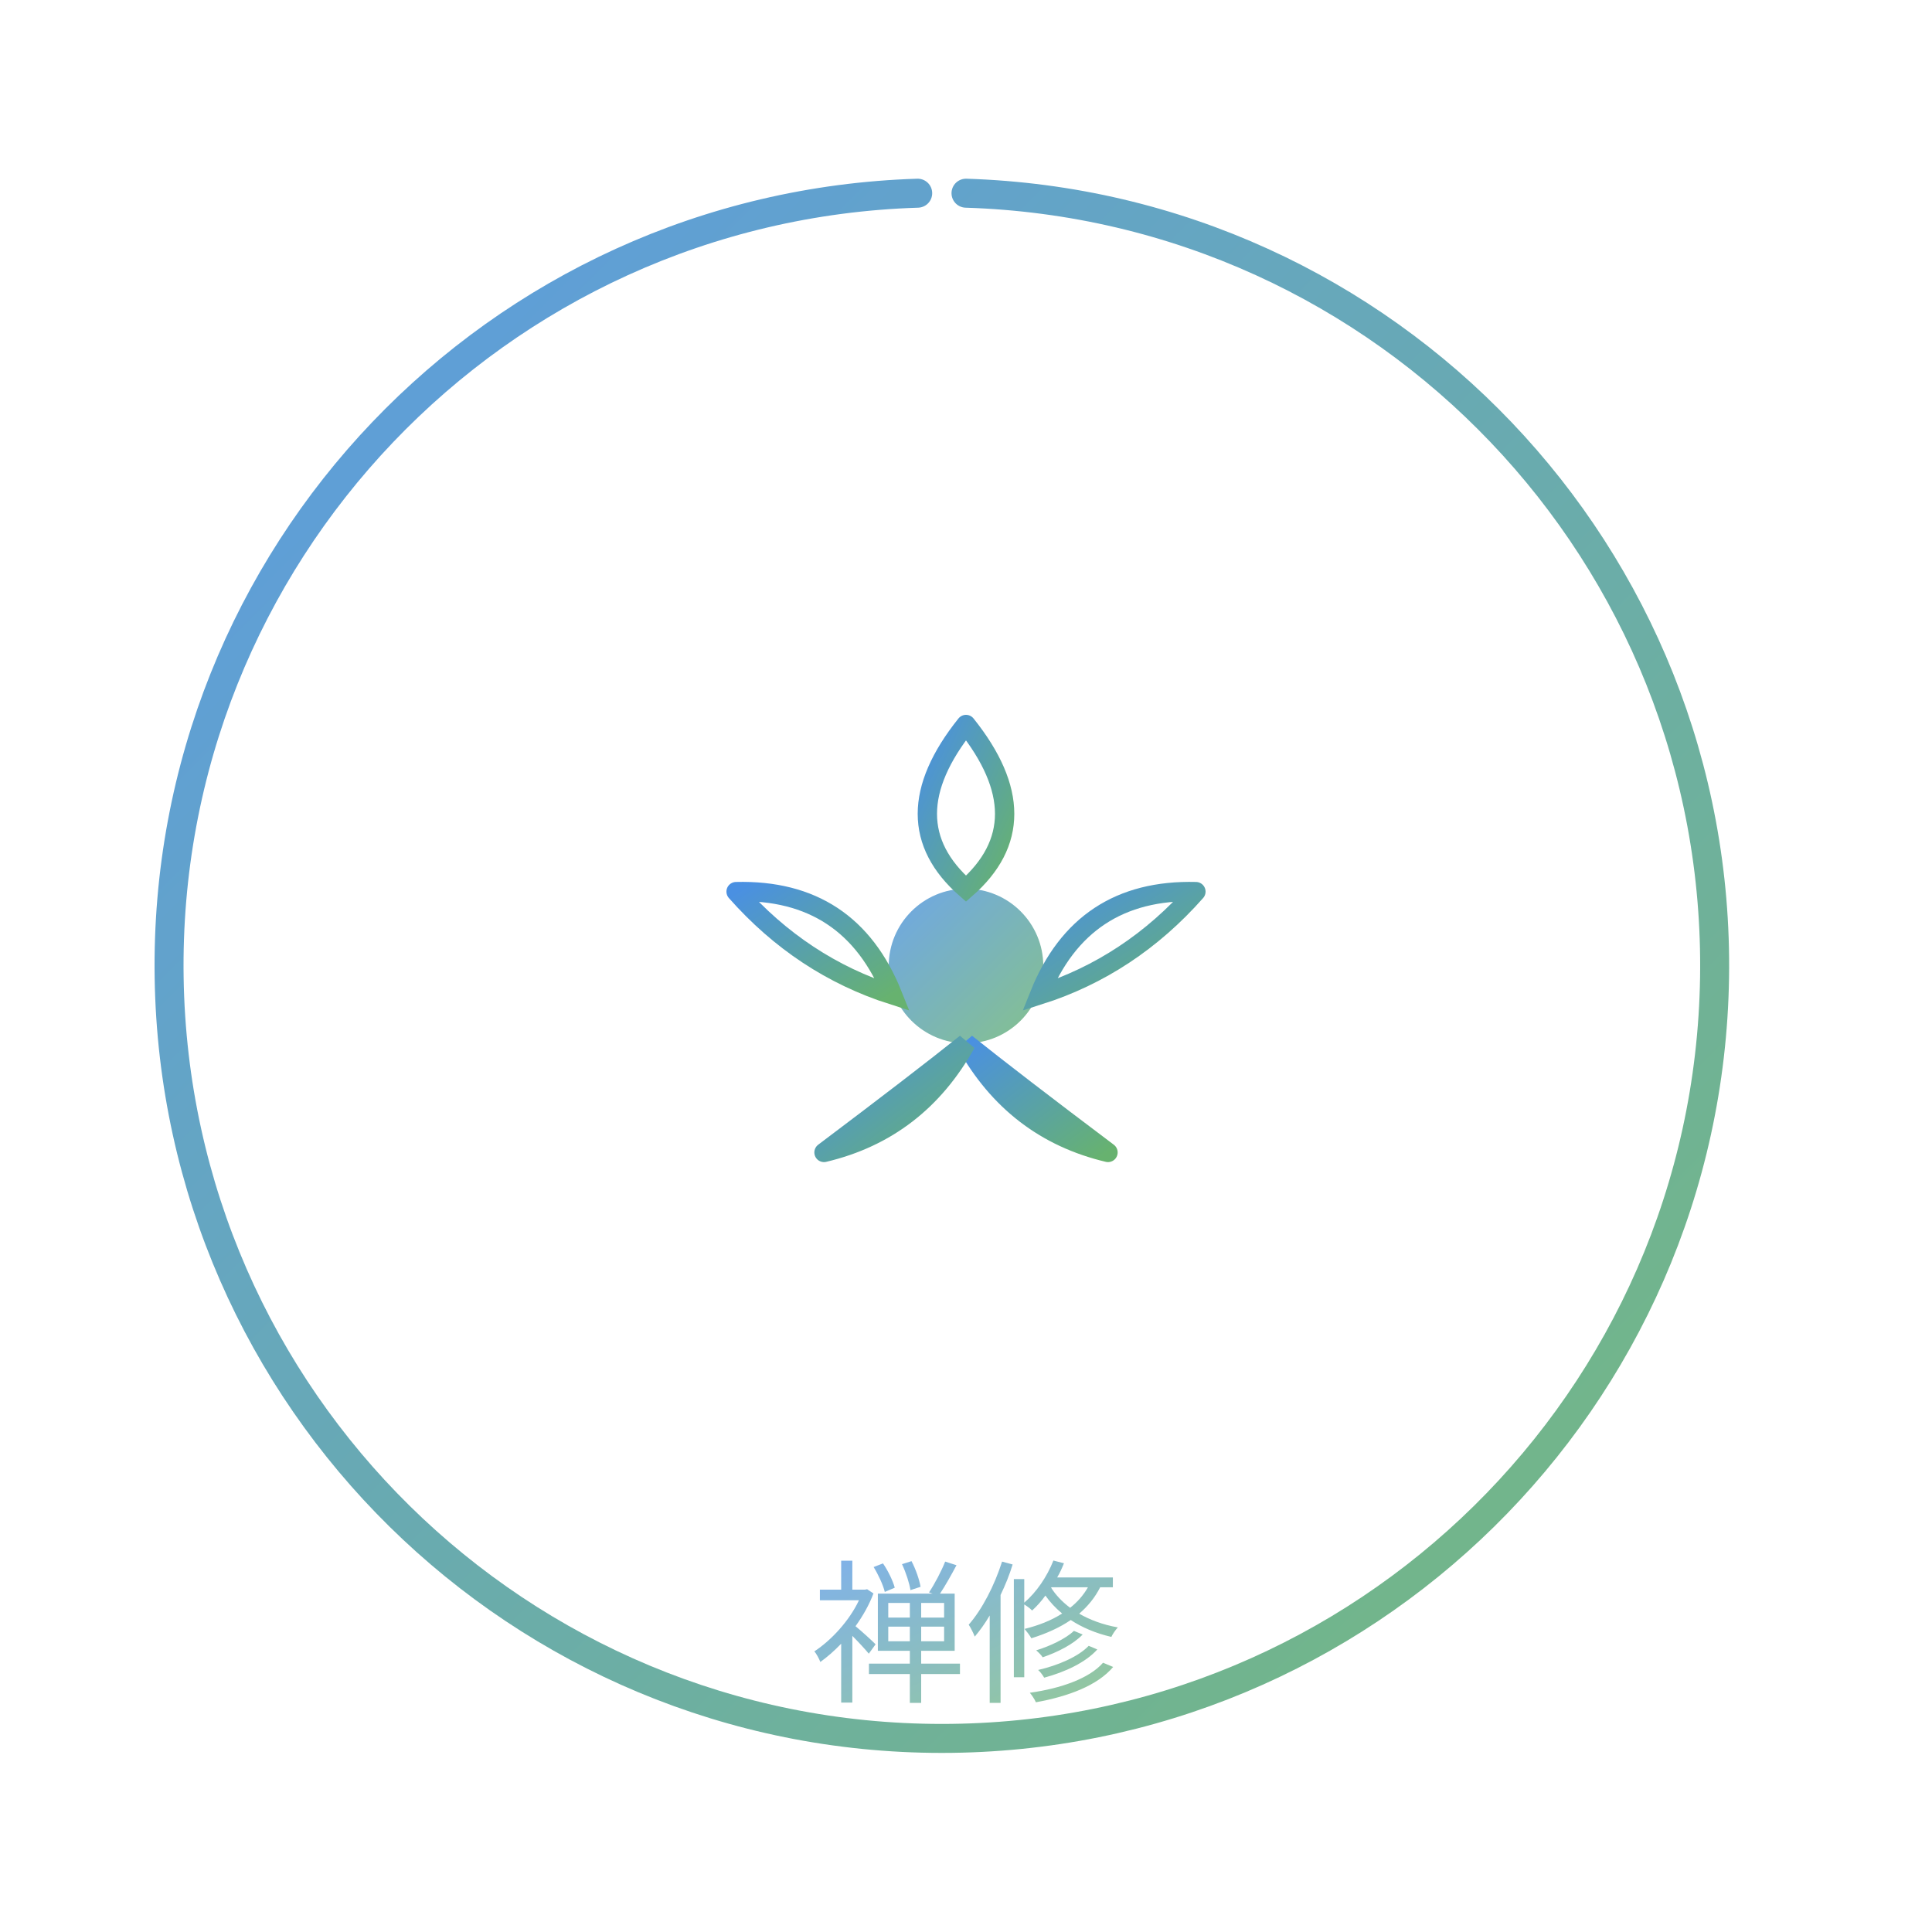
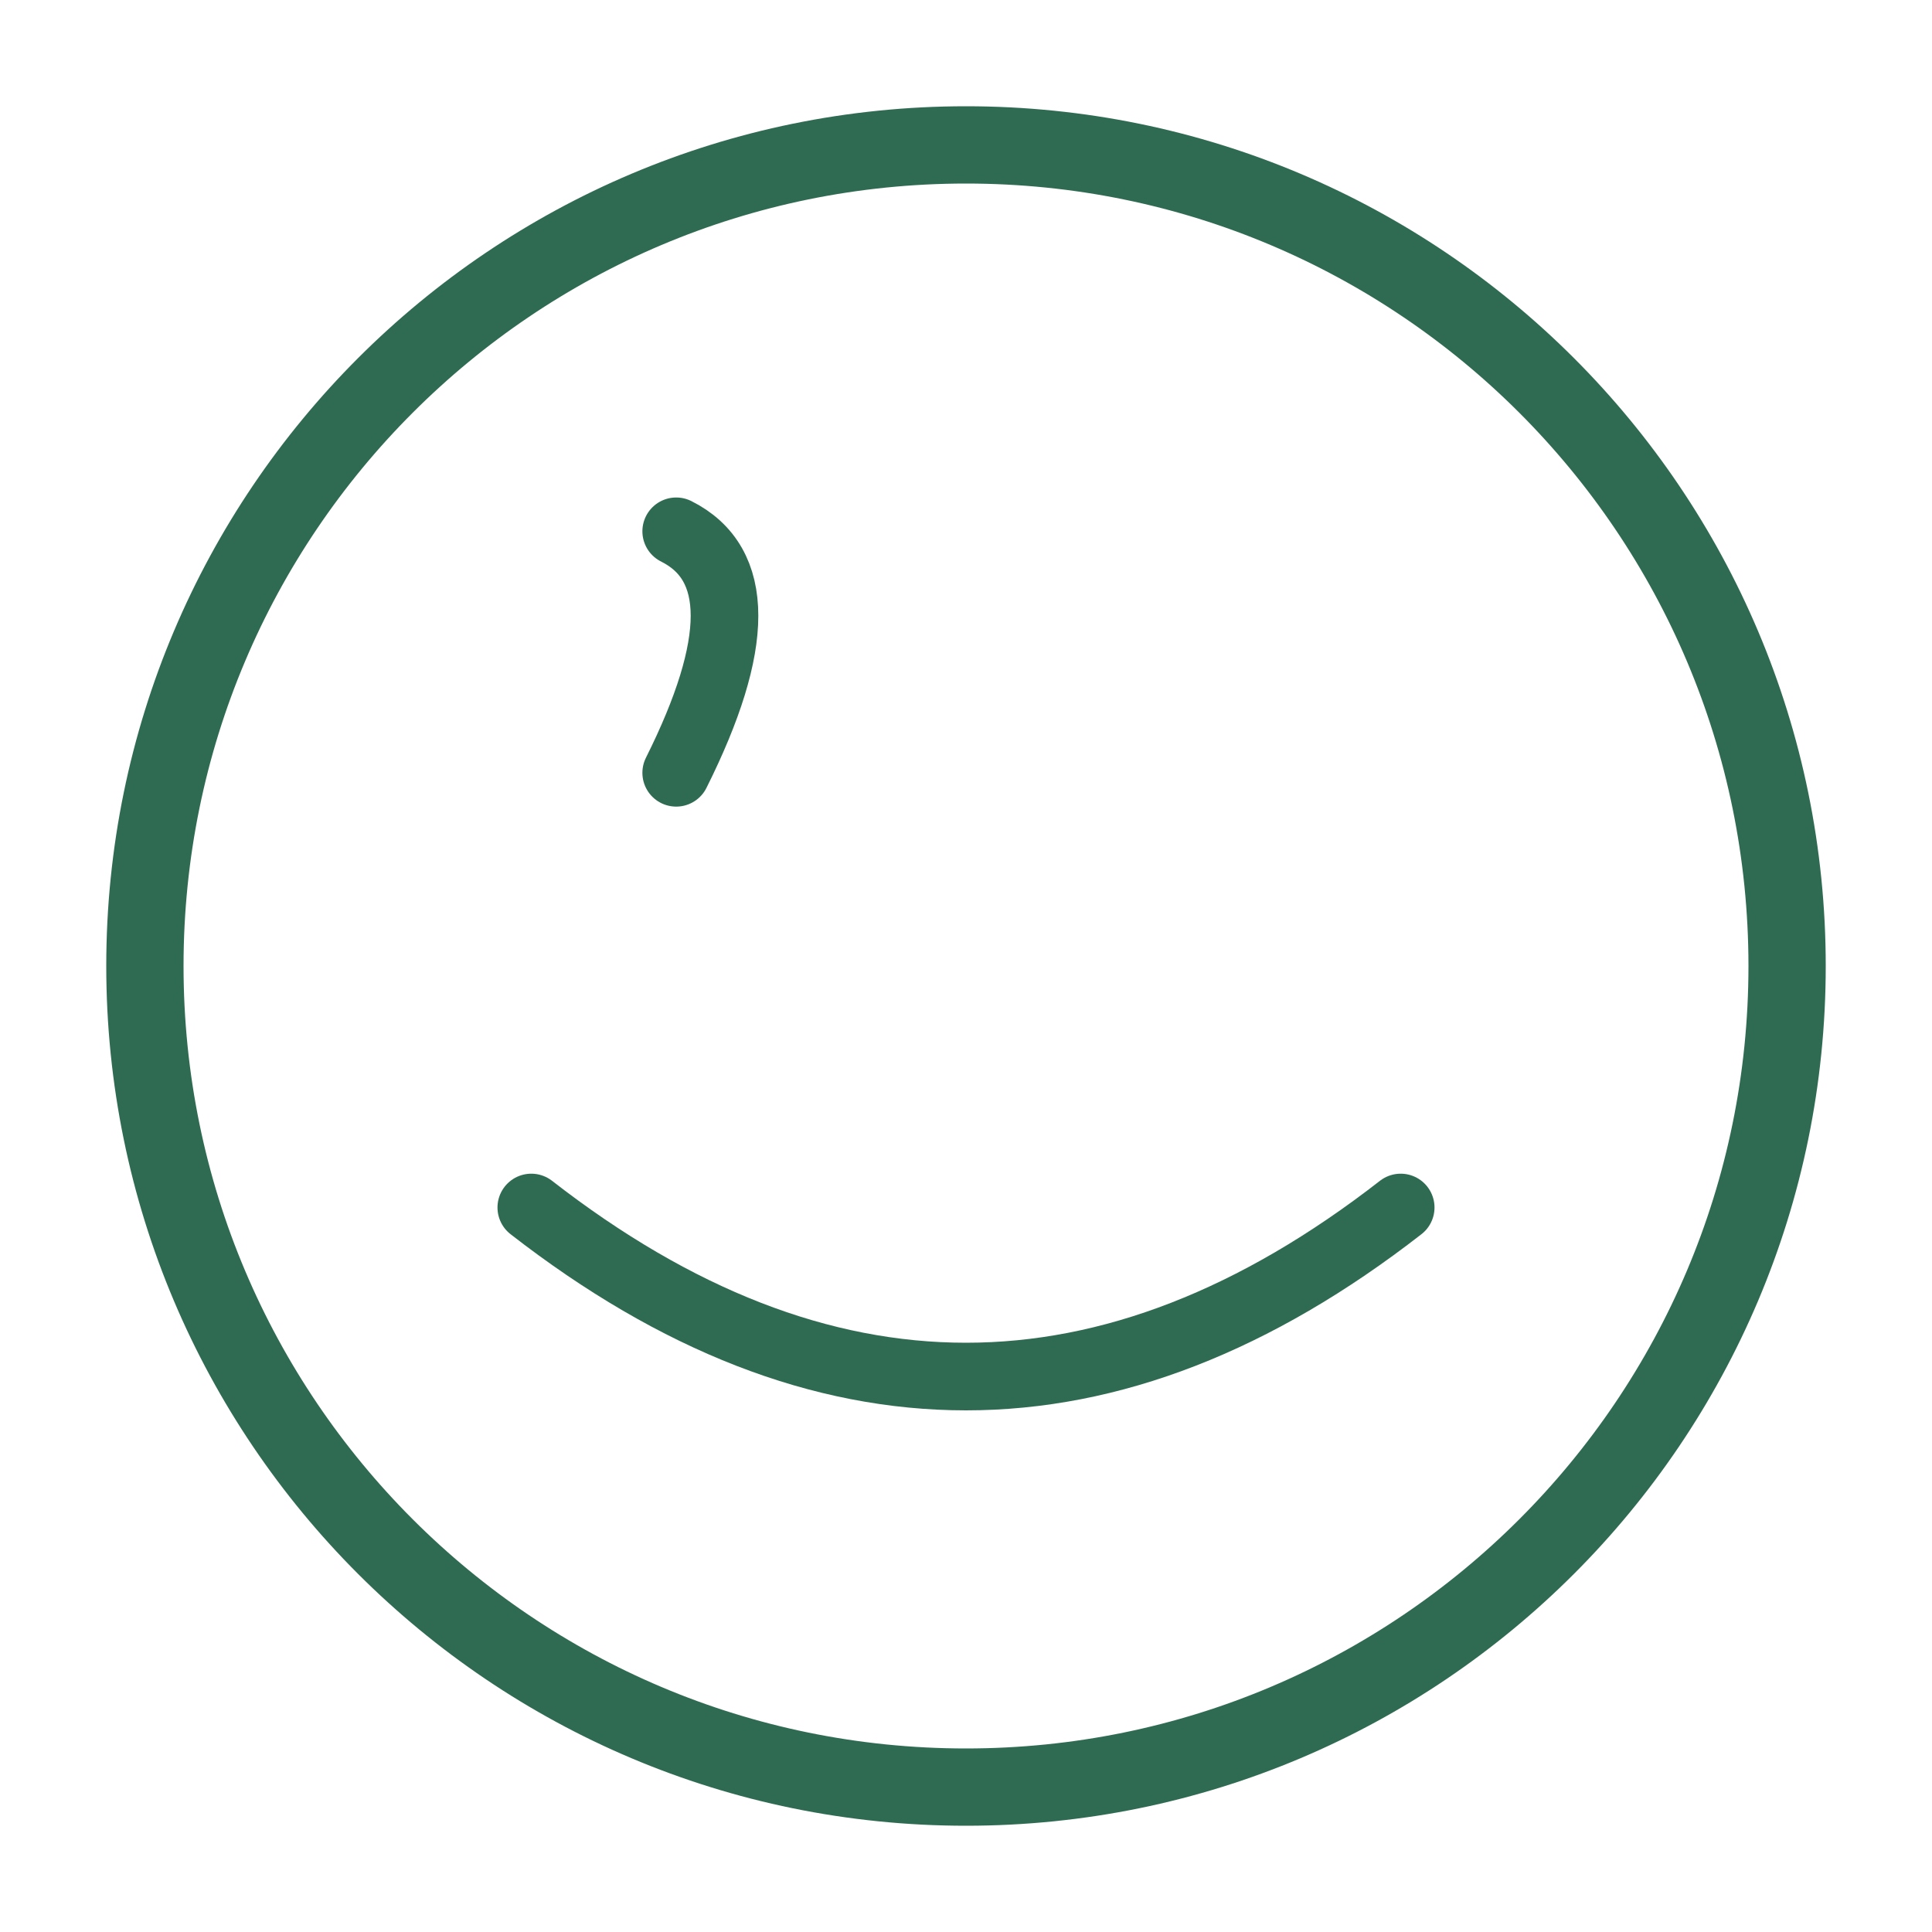
<svg xmlns="http://www.w3.org/2000/svg" viewBox="0 0 200 200" width="200" height="200">
-   <defs>
-     <linearGradient id="zenGradient" x1="0%" y1="0%" x2="100%" y2="100%">
-       <stop offset="0%" style="stop-color:#4A90E2;stop-opacity:1" />
-       <stop offset="100%" style="stop-color:#67B26F;stop-opacity:1" />
-     </linearGradient>
-   </defs>
-   <path d="M 100 20 A 80 80 0 1 1 95 20" fill="none" stroke="url(#zenGradient)" stroke-width="3" stroke-linecap="round" opacity="0.9" />
-   <g transform="translate(100, 100)">
-     <circle cx="0" cy="0" r="8" fill="url(#zenGradient)" opacity="0.8" />
-     <path d="M 0 -25 Q 8 -15 0 -8 Q -8 -15 0 -25" fill="none" stroke="url(#zenGradient)" stroke-width="2" stroke-linecap="round" />
-     <path d="M 23.8 -7.7 Q 17 0 7.6 3 Q 12 -8 23.8 -7.7" fill="none" stroke="url(#zenGradient)" stroke-width="2" stroke-linecap="round" />
-     <path d="M 14.7 19.3 Q 5 17 0 8 Q 5 12 14.7 19.3" fill="none" stroke="url(#zenGradient)" stroke-width="2" stroke-linecap="round" />
-     <path d="M -14.7 19.3 Q -5 17 0 8 Q -5 12 -14.7 19.3" fill="none" stroke="url(#zenGradient)" stroke-width="2" stroke-linecap="round" />
-     <path d="M -23.8 -7.7 Q -17 0 -7.6 3 Q -12 -8 -23.8 -7.7" fill="none" stroke="url(#zenGradient)" stroke-width="2" stroke-linecap="round" />
-   </g>
-   <text x="100" y="175" font-family="'Noto Serif SC', serif" font-size="16" fill="url(#zenGradient)" text-anchor="middle" opacity="0.7">禅修</text>
+   <circle cx="100" cy="100" r="85" fill="none" stroke="#2F6B52" stroke-width="8" />
+   <path d="M 70 55 Q 80 60 70 80" fill="none" stroke="#2F6B52" stroke-width="7" stroke-linecap="round" />
+   <path d="M 55 125 Q 100 160 145 125" fill="none" stroke="#2F6B52" stroke-width="7" stroke-linecap="round" />
</svg>
